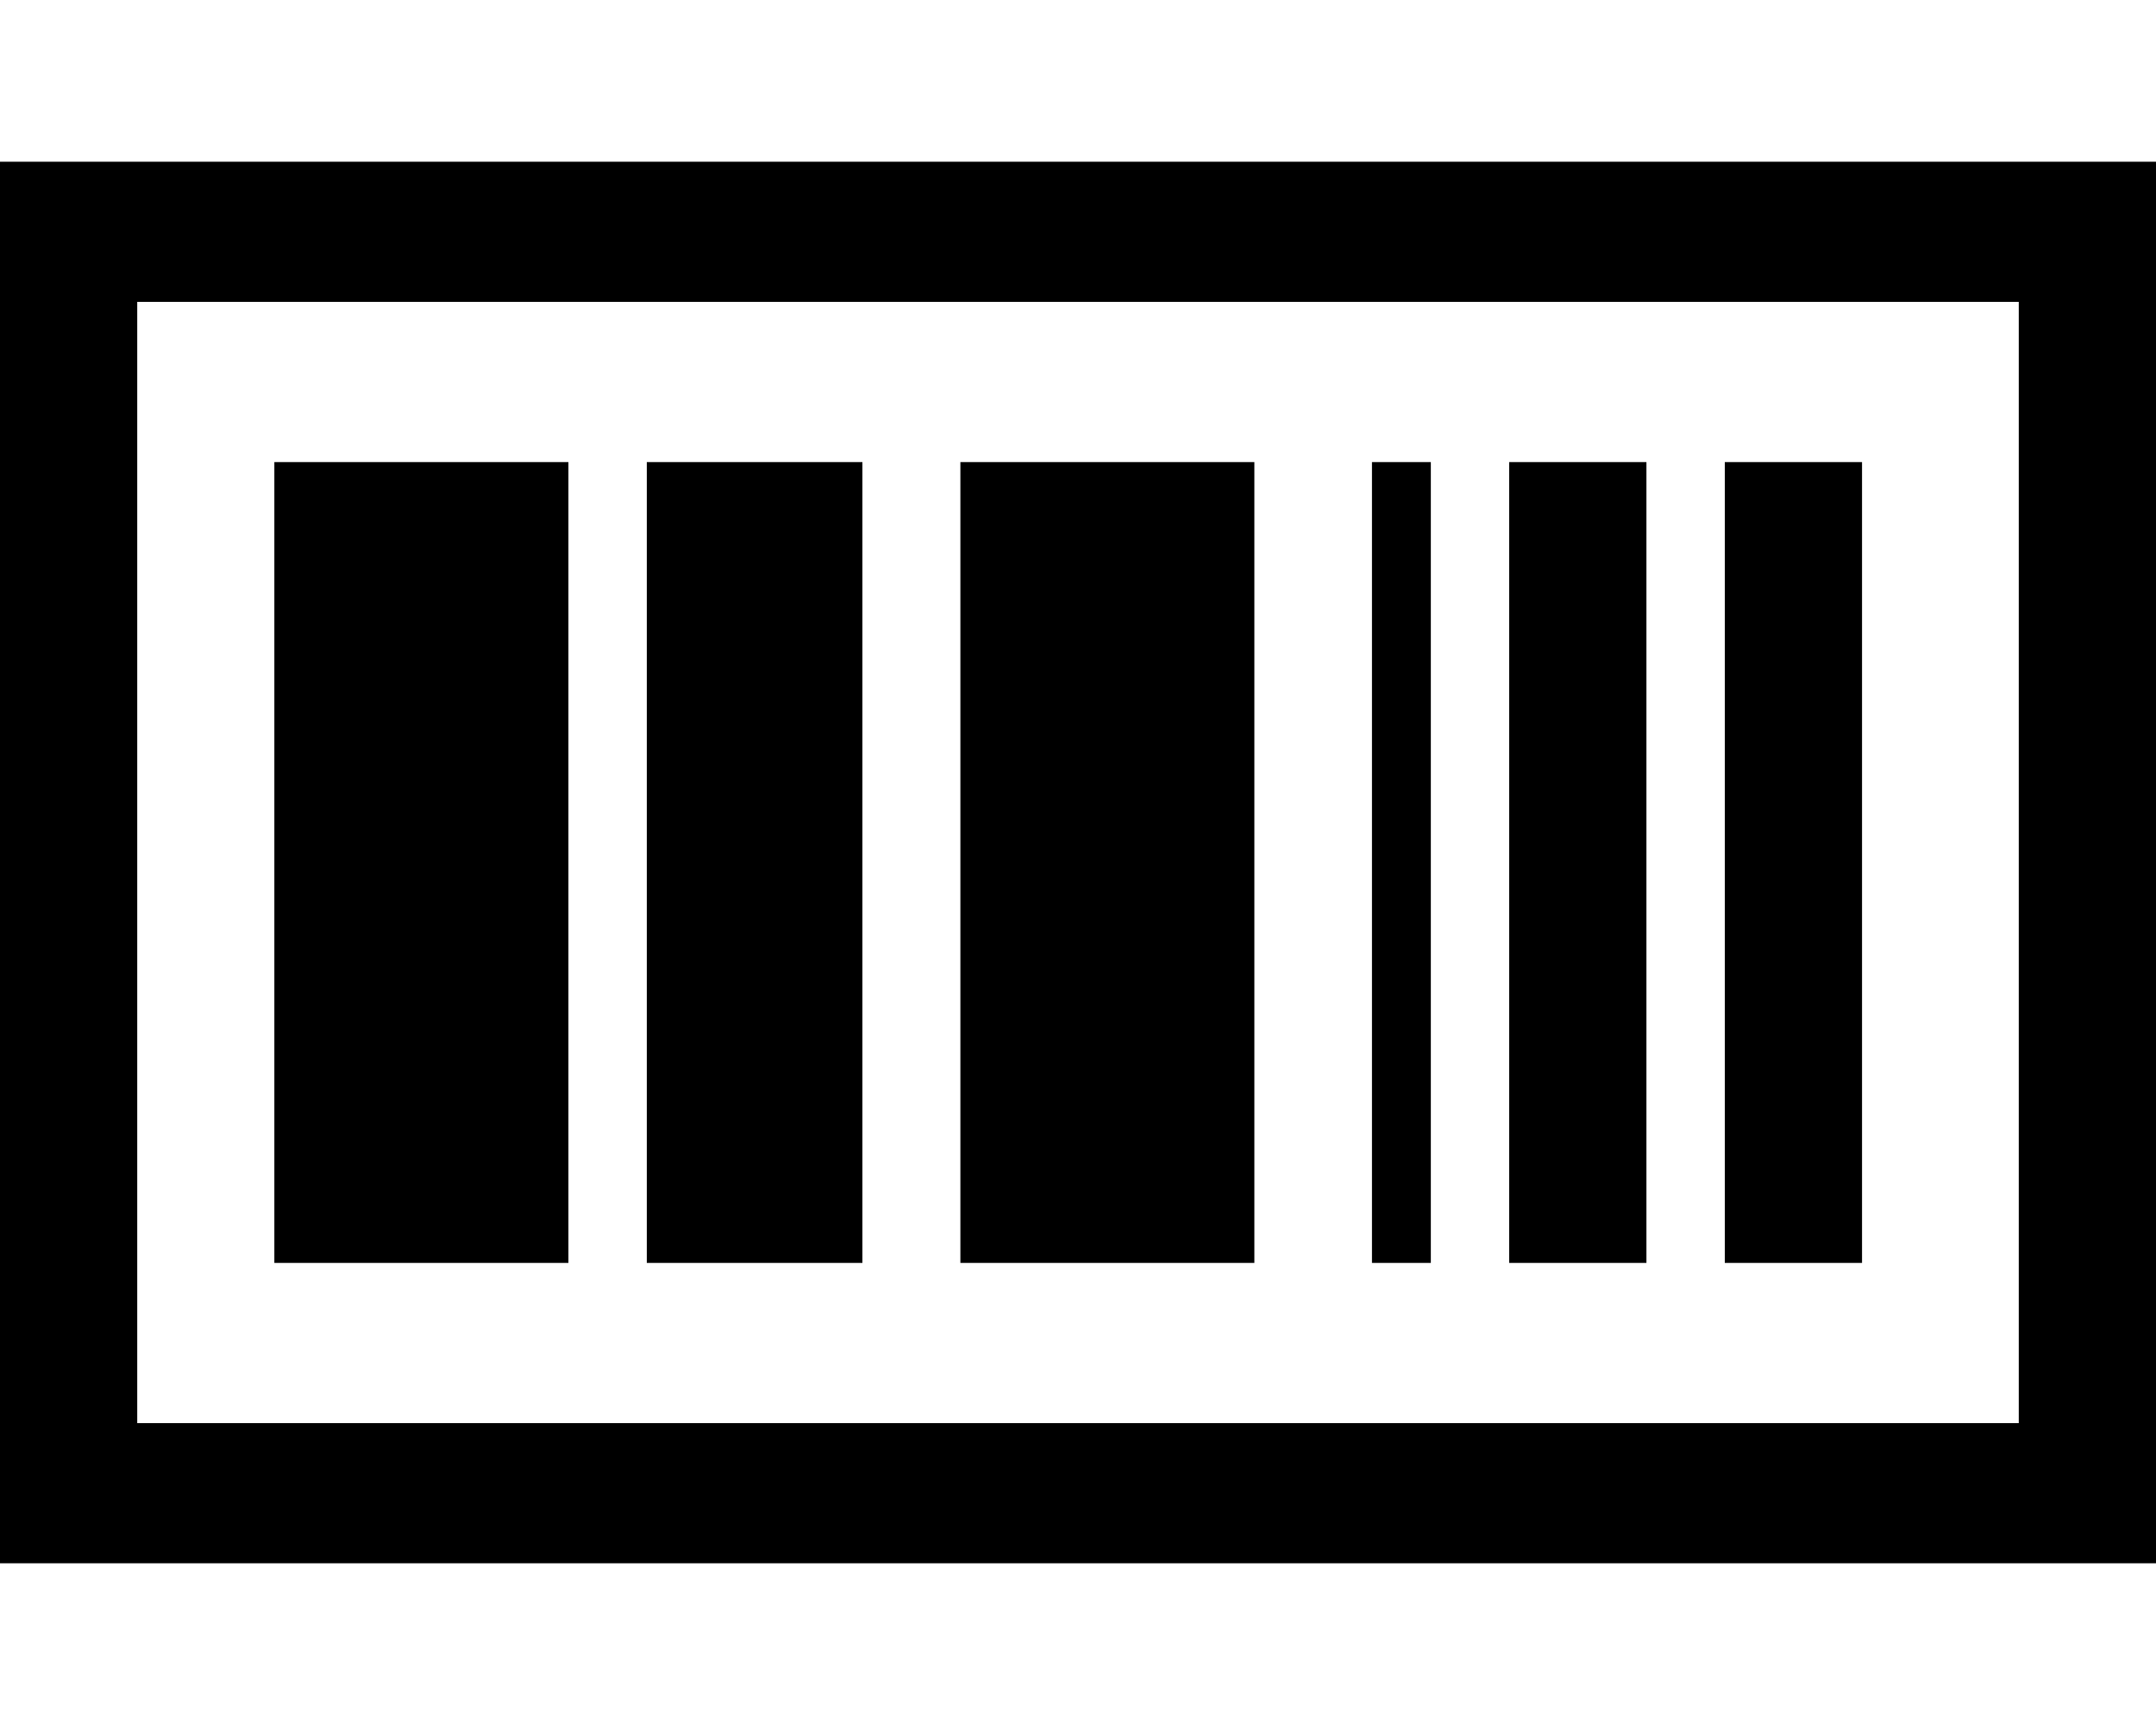
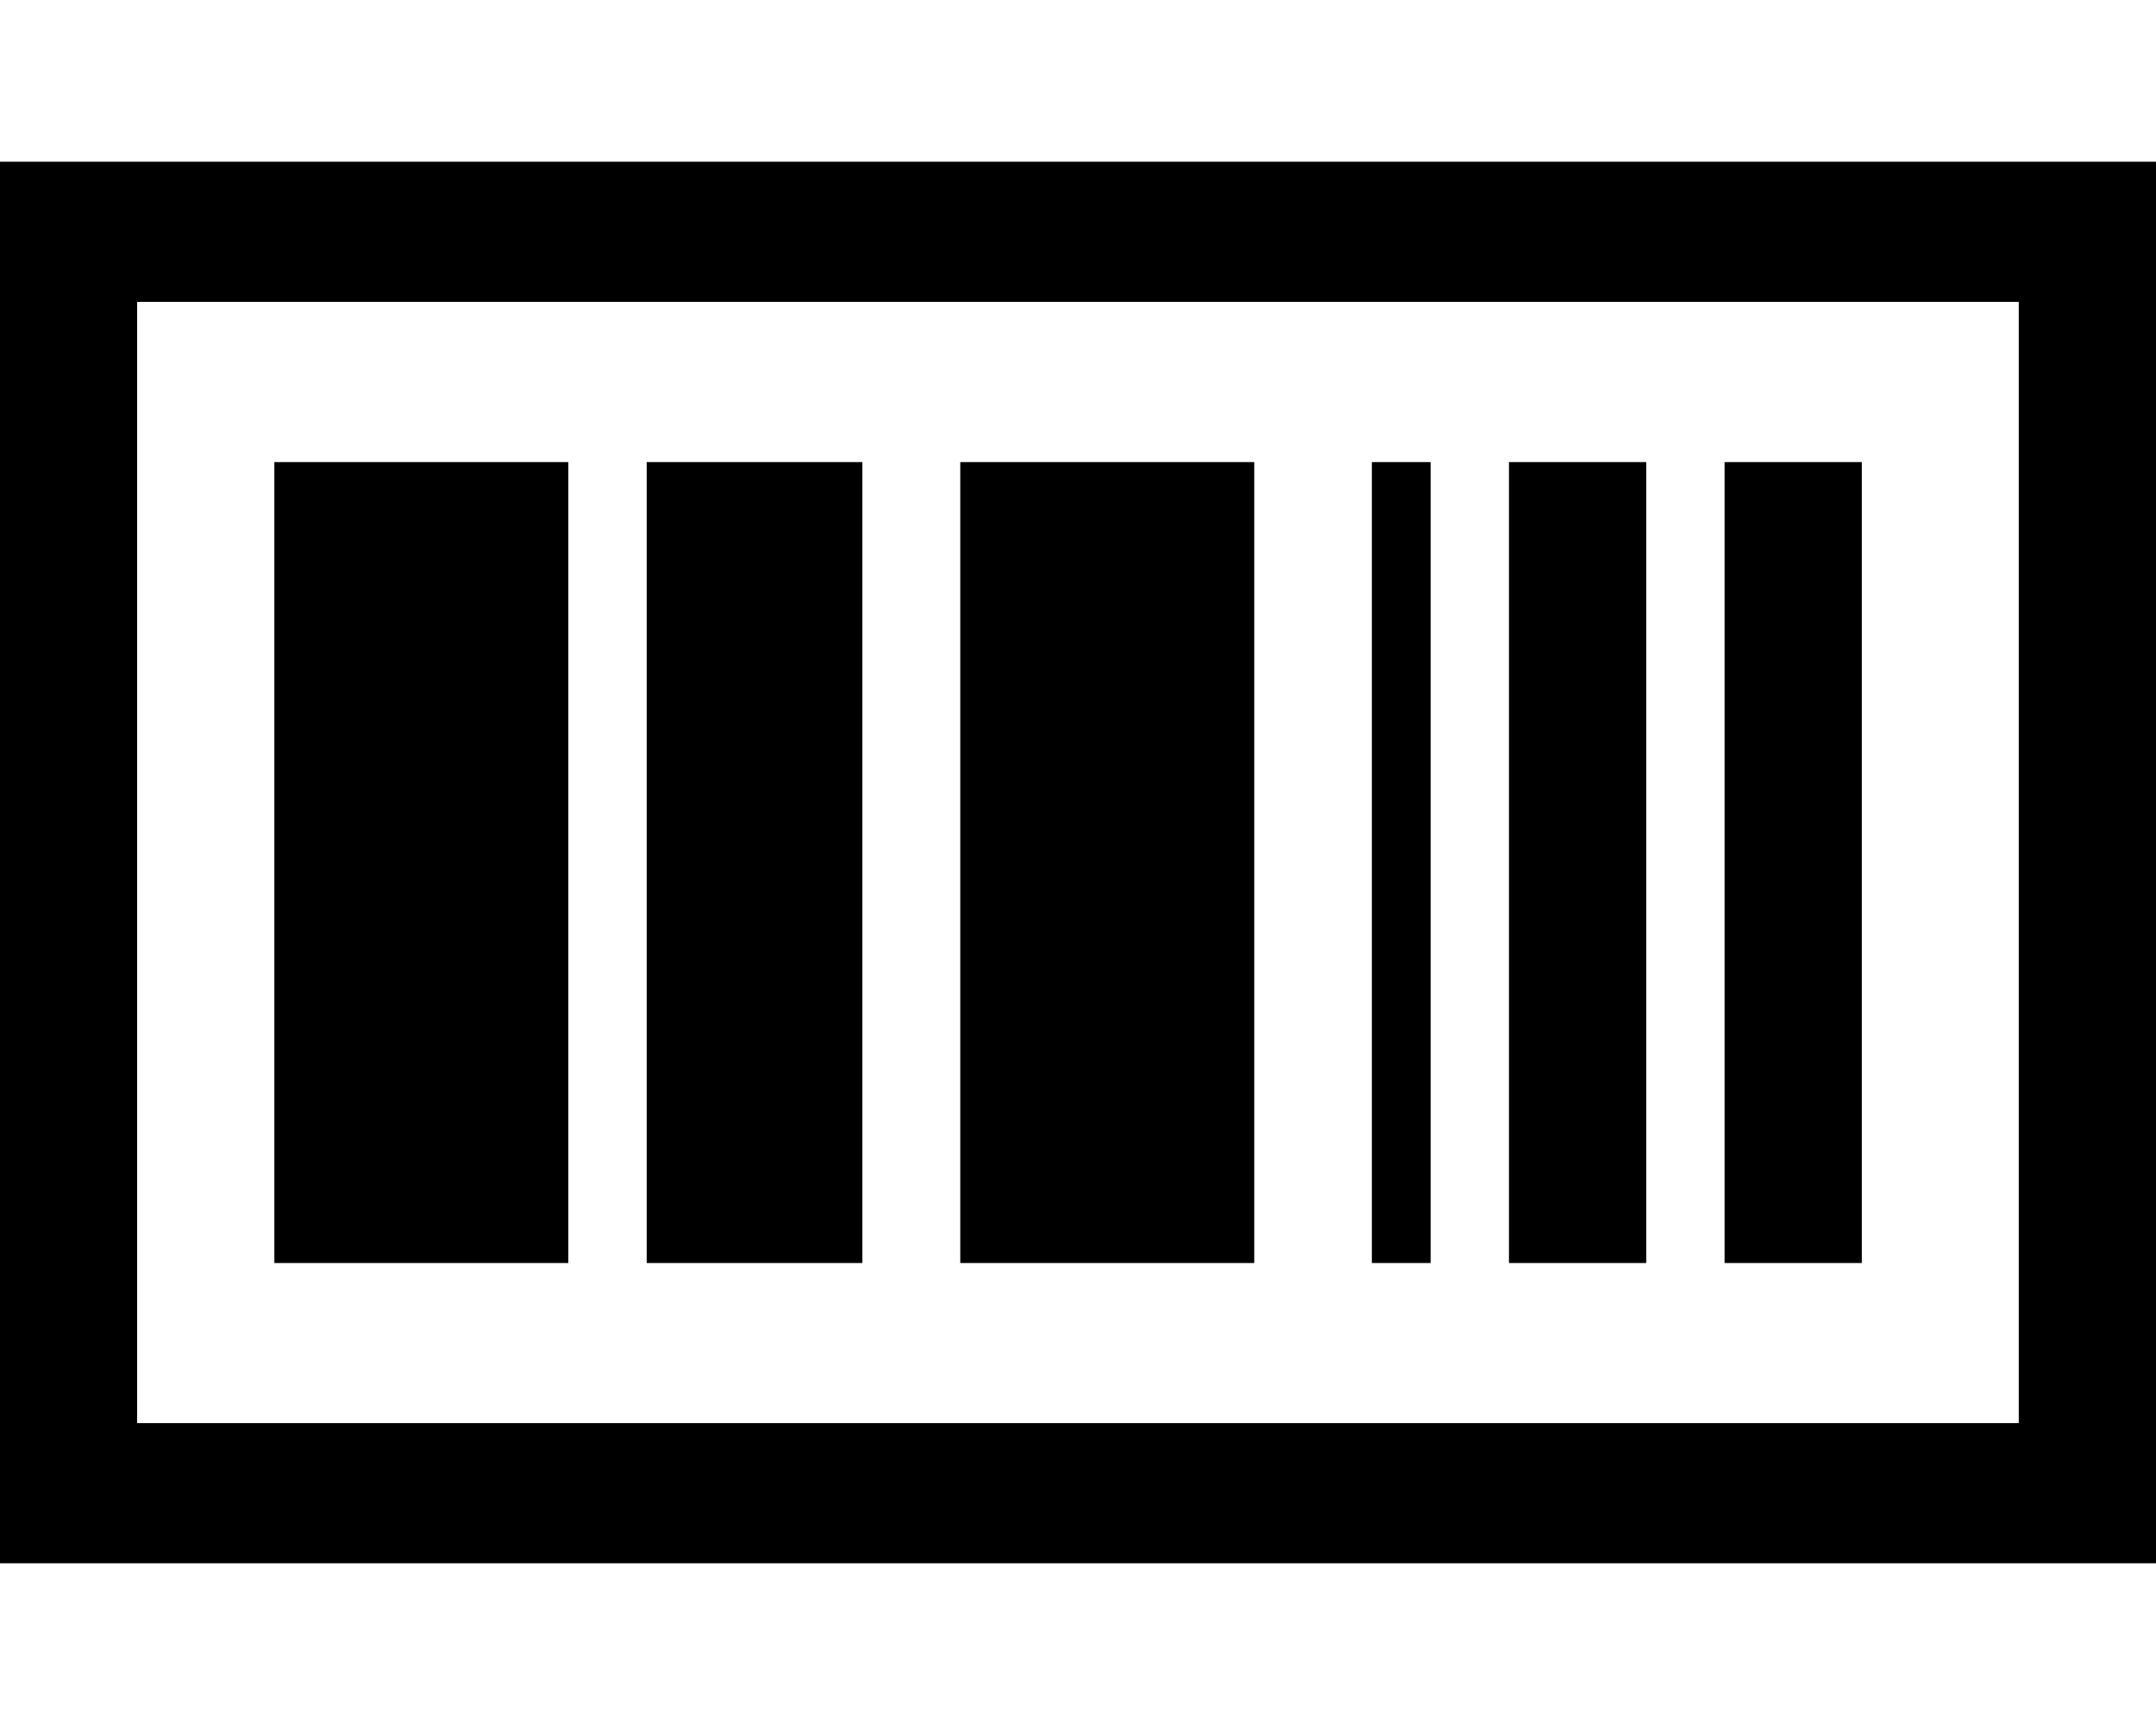
- <svg xmlns="http://www.w3.org/2000/svg" width="20" height="16" viewBox="0 0 20 16" fill="none">
-   <path fill-rule="evenodd" clip-rule="evenodd" d="M0 14.5V1.5H20V14.5H0ZM18.727 2.8H1.273V13.2H18.727V2.8ZM5.273 4.286V11.714H2.545V4.286H5.273ZM8 4.286V11.714H6V4.286H8ZM11.636 4.286V11.714H8.909V4.286H11.636ZM13.273 4.286V11.714H12.727V4.286H13.273ZM15.273 4.286V11.714H14V4.286H15.273ZM17.273 4.286V11.714H16V4.286H17.273Z" fill="black" />
+ <svg xmlns="http://www.w3.org/2000/svg" fill="none" height="16" viewBox="0 0 20 16" width="20">
+   <path clip-rule="evenodd" d="m0 14.5v-13h20v13zm18.727-11.7h-17.455v10.4h17.455zm-13.455 1.486v7.429h-2.727v-7.429zm2.727 0v7.429h-2v-7.429zm3.636 0v7.429h-2.727v-7.429zm1.636 0v7.429h-.545v-7.429zm2 0v7.429h-1.273v-7.429zm2 0v7.429h-1.273v-7.429z" fill="#000" fill-rule="evenodd" />
</svg>
